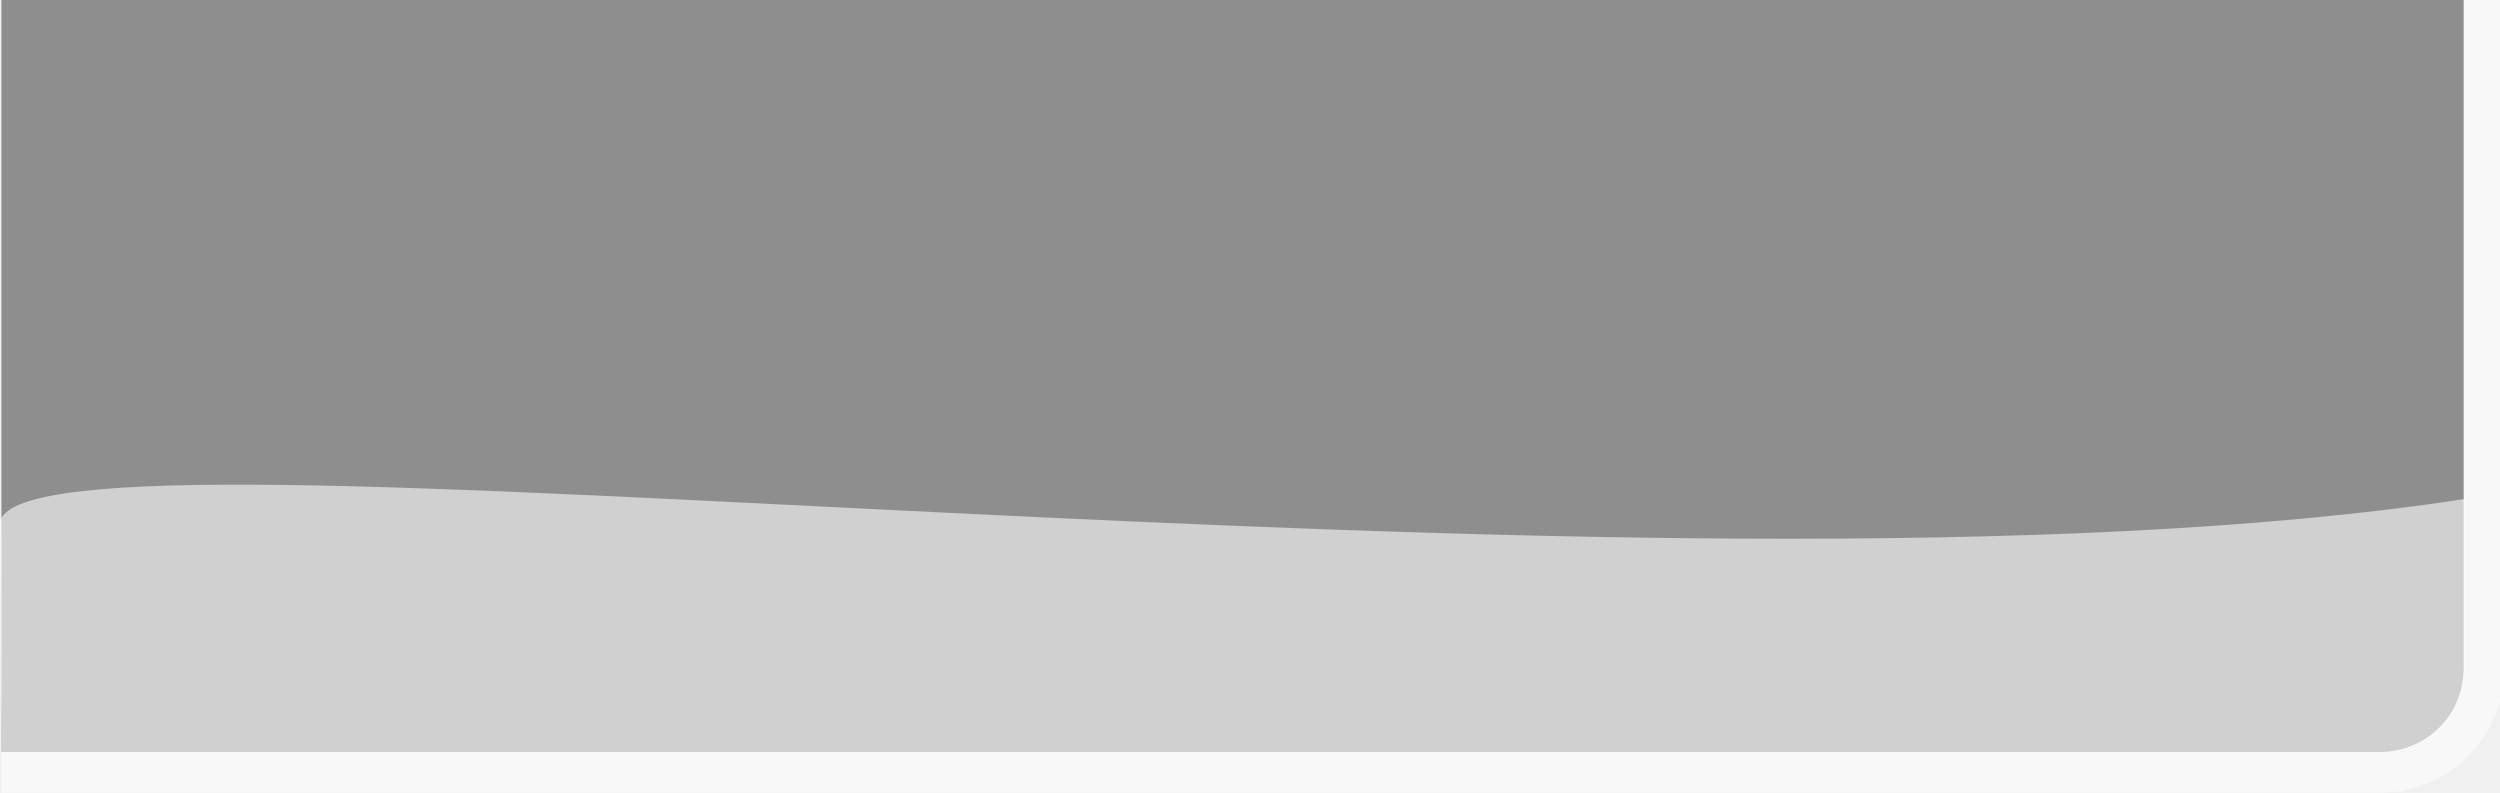
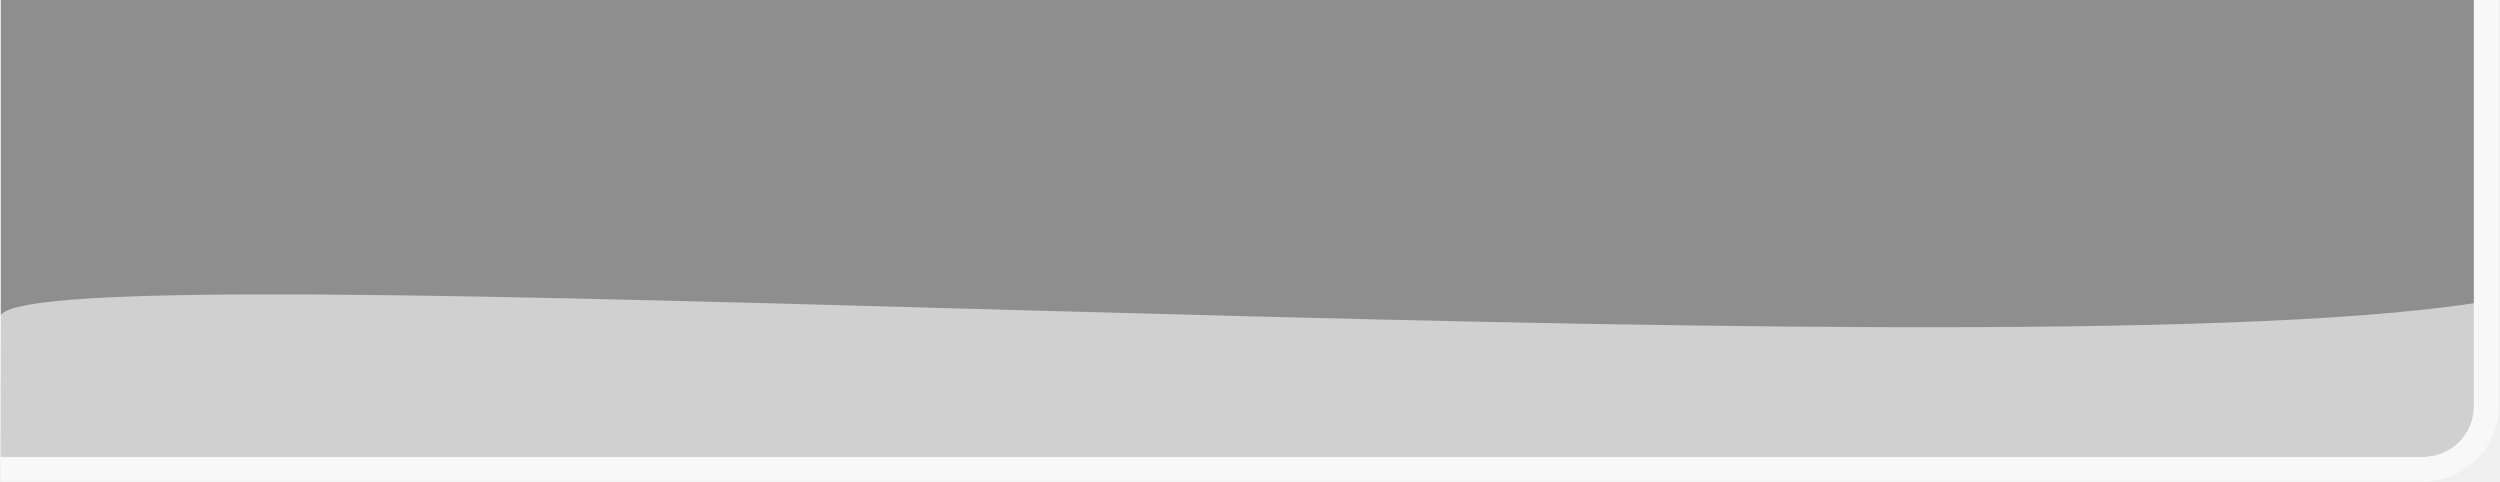
- <svg xmlns="http://www.w3.org/2000/svg" width="164" height="52" id="svg3634" version="1.1">
+ <svg xmlns="http://www.w3.org/2000/svg" width="270" height="52" id="svg3634" version="1.1">
  <defs id="defs3636">
    </defs>
  <g id="layer1" transform="translate(0,-1000.362)">
-     <path style="font-size:medium;font-style:normal;font-variant:normal;font-weight:normal;font-stretch:normal;text-indent:0;text-align:start;text-decoration:none;line-height:normal;letter-spacing:normal;word-spacing:normal;text-transform:none;direction:ltr;block-progression:tb;writing-mode:lr-tb;text-anchor:start;color:#000000;fill:#ffffff;fill-opacity:0.566;stroke:none;stroke-width:2.712;marker:none;visibility:visible;display:inline;overflow:visible;enable-background:accumulate;font-family:Bitstream Vera Sans;-inkscape-font-specification:Bitstream Vera Sans" d="m 161.604,1000.125 2.688,0 0,44.081 c 0,4.505 -3.652,8.156 -8.156,8.156 l -156.042,0 0,-2.688 156.042,0 c 3.053,0 5.469,-2.416 5.469,-5.469 l 0,-44.081 z" id="path4159" />
-     <path id="path4165" d="m 161.617,999.999 -161.523,0.088 0,49.588 156.054,0 c 3.053,0 5.469,-2.416 5.469,-5.469 l 0,-44.207 0,-4e-4 0,-1.6e-4 0,-4e-5 z" style="font-size:medium;font-style:normal;font-variant:normal;font-weight:normal;font-stretch:normal;text-indent:0;text-align:start;text-decoration:none;line-height:normal;letter-spacing:normal;word-spacing:normal;text-transform:none;direction:ltr;block-progression:tb;writing-mode:lr-tb;text-anchor:start;color:#000000;fill:#000000;fill-opacity:0.407;stroke:none;stroke-width:2.712;marker:none;visibility:visible;display:inline;overflow:visible;enable-background:accumulate;font-family:Bitstream Vera Sans;-inkscape-font-specification:Bitstream Vera Sans" />
-     <path style="font-size:medium;font-style:normal;font-variant:normal;font-weight:normal;font-stretch:normal;text-indent:0;text-align:start;text-decoration:none;line-height:normal;letter-spacing:normal;word-spacing:normal;text-transform:none;direction:ltr;block-progression:tb;writing-mode:lr-tb;text-anchor:start;color:#000000;fill:#ffffff;fill-opacity:0.582;stroke:none;stroke-width:2.712;marker:none;visibility:visible;display:inline;overflow:visible;enable-background:accumulate;font-family:Bitstream Vera Sans;-inkscape-font-specification:Bitstream Vera Sans" d="m 161.701,1033.094 c -53.578,8.237 -159.424,-6.375 -161.697,1.454 l 0.089,15.128 156.117,0 c 3.053,0 5.469,-2.416 5.469,-5.469 l 0.022,-2.021 -3e-5,-9.091 z" id="path4183" />
+     <path style="font-size:medium;font-style:normal;font-variant:normal;font-weight:normal;font-stretch:normal;text-indent:0;text-align:start;text-decoration:none;line-height:normal;letter-spacing:normal;word-spacing:normal;text-transform:none;direction:ltr;block-progression:tb;writing-mode:lr-tb;text-anchor:start;color:#000000;fill:#ffffff;fill-opacity:0.566;stroke:none;stroke-width:2.712;marker:none;visibility:visible;display:inline;overflow:visible;enable-background:accumulate;font-family:Bitstream Vera Sans;-inkscape-font-specification:Bitstream Vera Sans" d="m 267.165,1000.125 2.688,0 0,44.081 c 0,4.505 -3.652,8.156 -8.156,8.156 l -261.602,0 0,-2.688 261.602,0 c 3.053,0 5.469,-2.416 5.469,-5.469 z" id="path4159" />
+     <path id="path4165" d="m 267.177,999.999 -267.084,0.088 0,49.588 261.615,0 c 3.053,0 5.469,-2.416 5.469,-5.469 l 0,-44.206 0,-4e-4 0,-1.6e-4 0,-4e-5 z" style="font-size:medium;font-style:normal;font-variant:normal;font-weight:normal;font-stretch:normal;text-indent:0;text-align:start;text-decoration:none;line-height:normal;letter-spacing:normal;word-spacing:normal;text-transform:none;direction:ltr;block-progression:tb;writing-mode:lr-tb;text-anchor:start;color:#000000;fill:#000000;fill-opacity:0.407;stroke:none;stroke-width:2.712;marker:none;visibility:visible;display:inline;overflow:visible;enable-background:accumulate;font-family:Bitstream Vera Sans;-inkscape-font-specification:Bitstream Vera Sans" />
+     <path style="font-size:medium;font-style:normal;font-variant:normal;font-weight:normal;font-stretch:normal;text-indent:0;text-align:start;text-decoration:none;line-height:normal;letter-spacing:normal;word-spacing:normal;text-transform:none;direction:ltr;block-progression:tb;writing-mode:lr-tb;text-anchor:start;color:#000000;fill:#ffffff;fill-opacity:0.582;stroke:none;stroke-width:2.712;marker:none;visibility:visible;display:inline;overflow:visible;enable-background:accumulate;font-family:Bitstream Vera Sans;-inkscape-font-specification:Bitstream Vera Sans" d="m 267.262,1033.094 c -53.578,8.237 -264.985,-6.375 -267.258,1.454 l 0.089,15.128 261.678,0 c 3.053,0 5.469,-2.416 5.469,-5.469 l 0.022,-2.021 z" id="path4183" />
  </g>
</svg>
